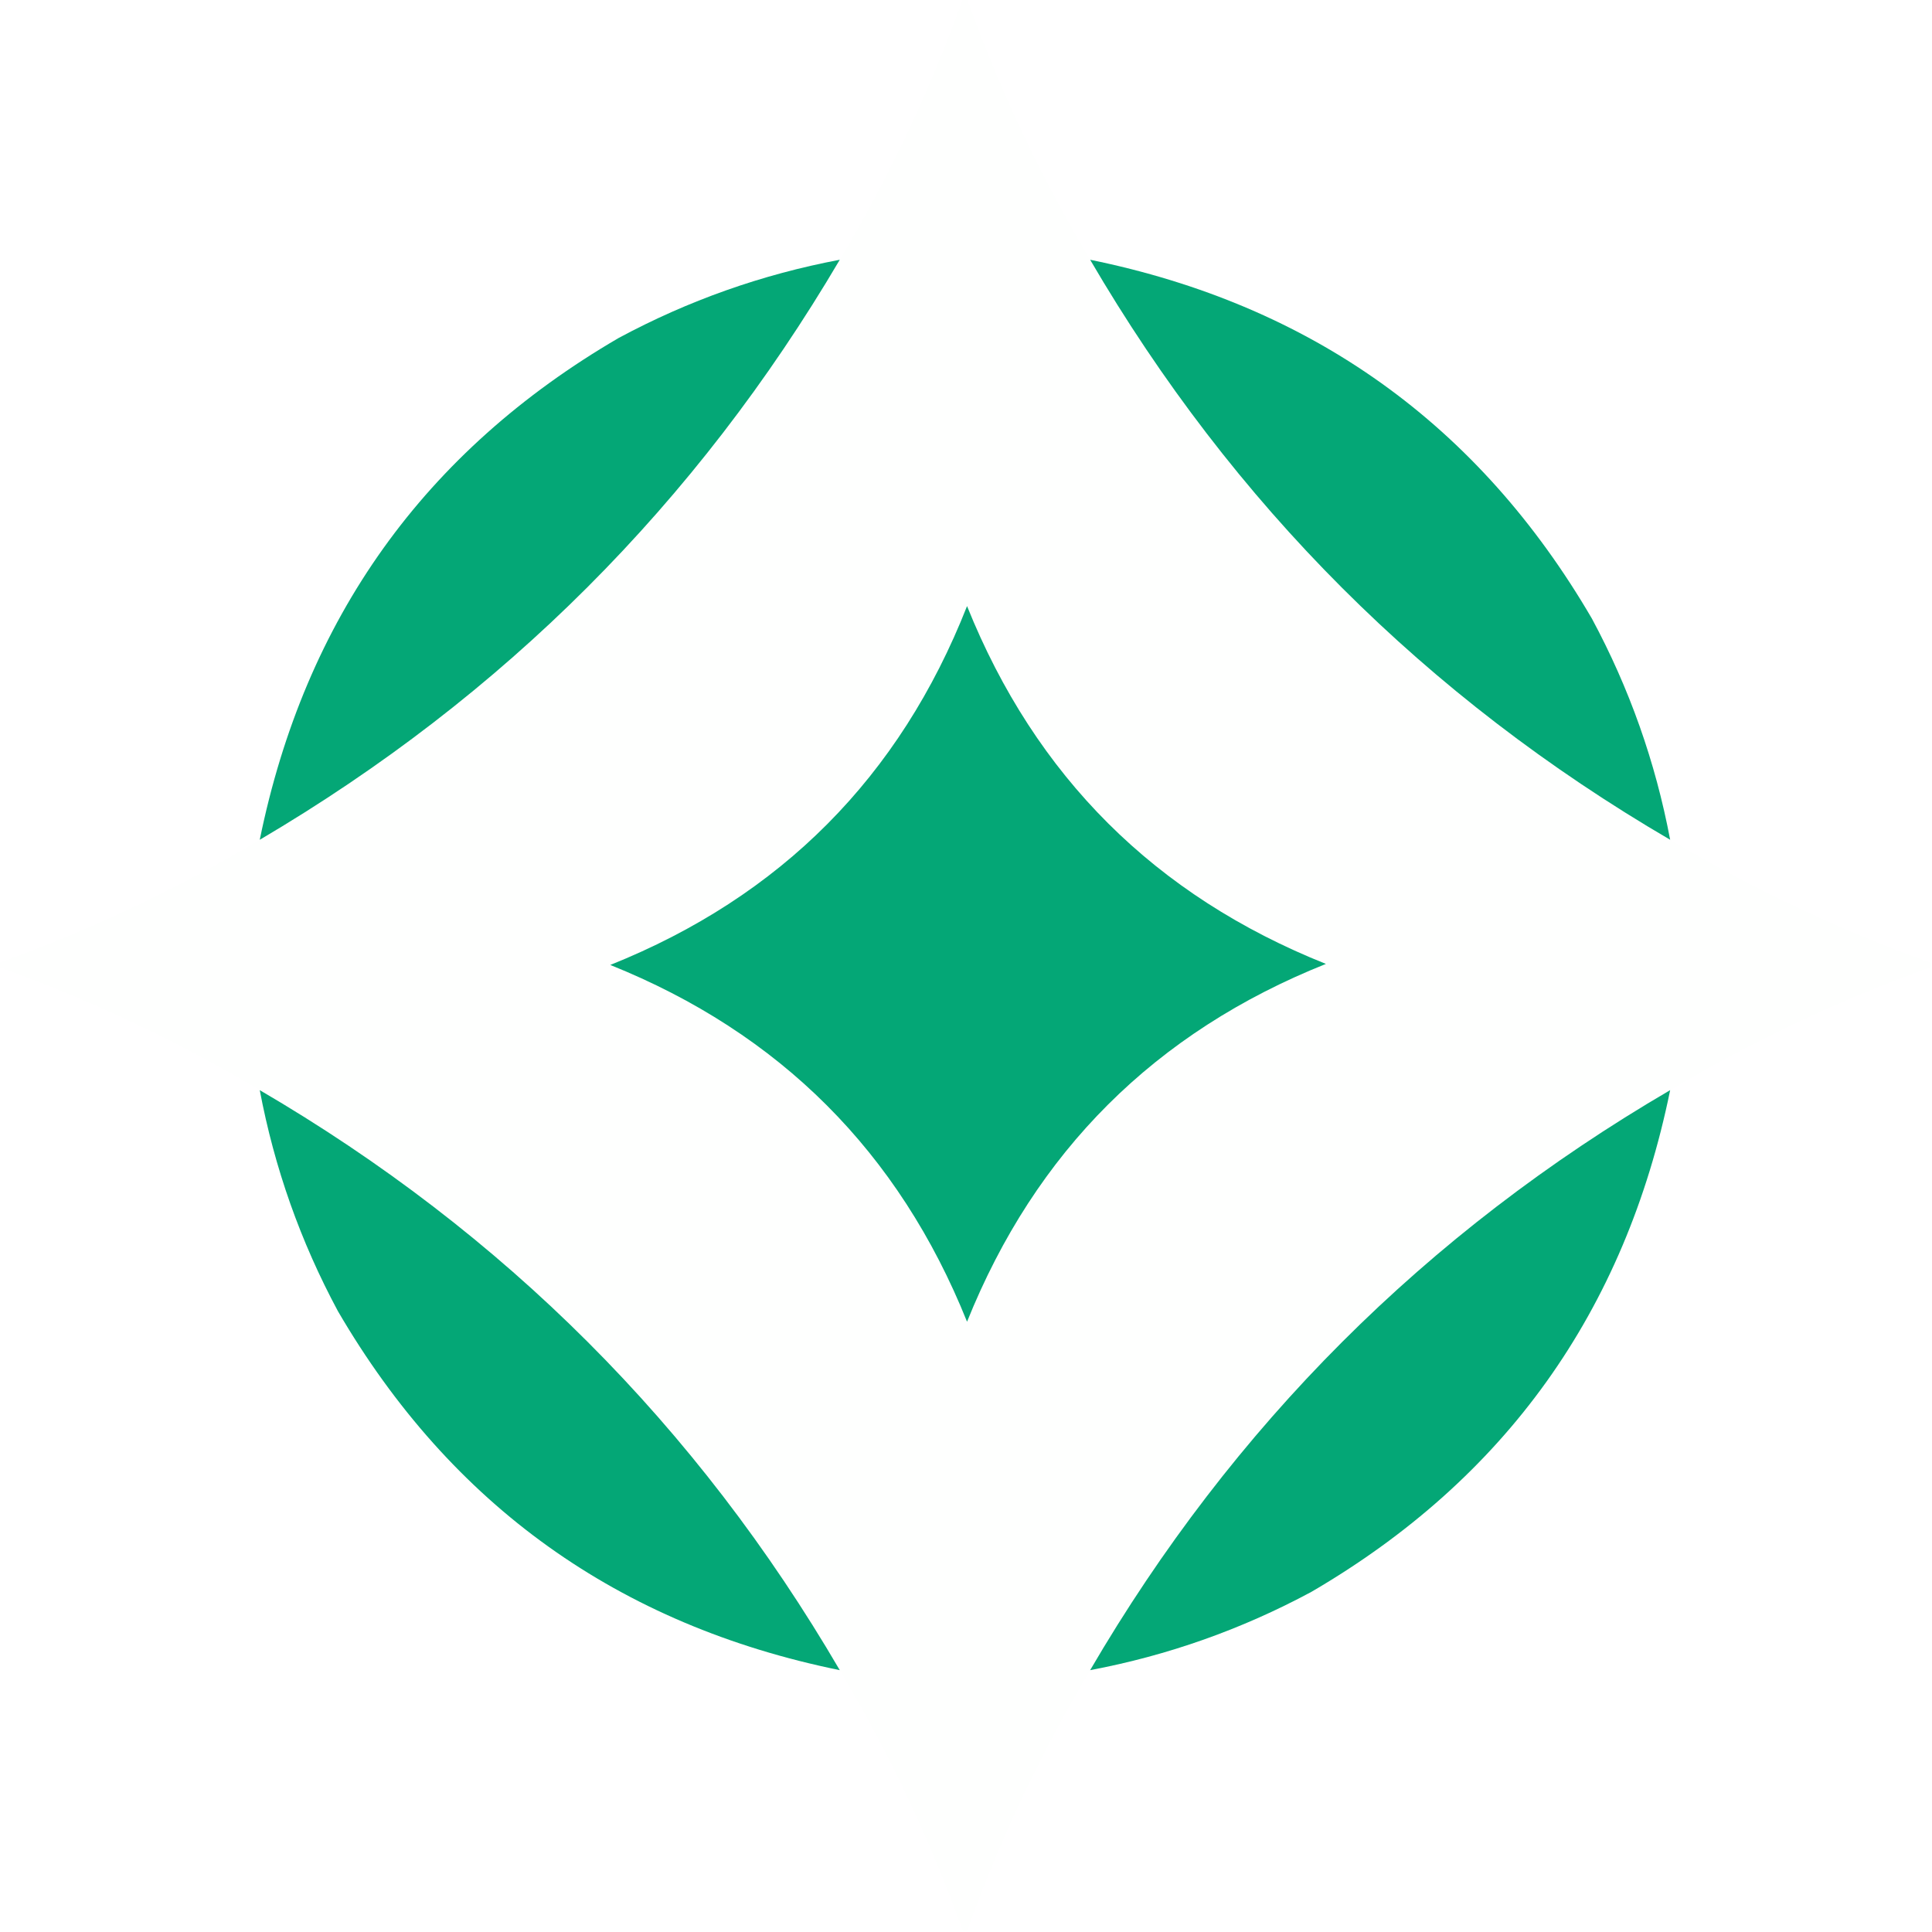
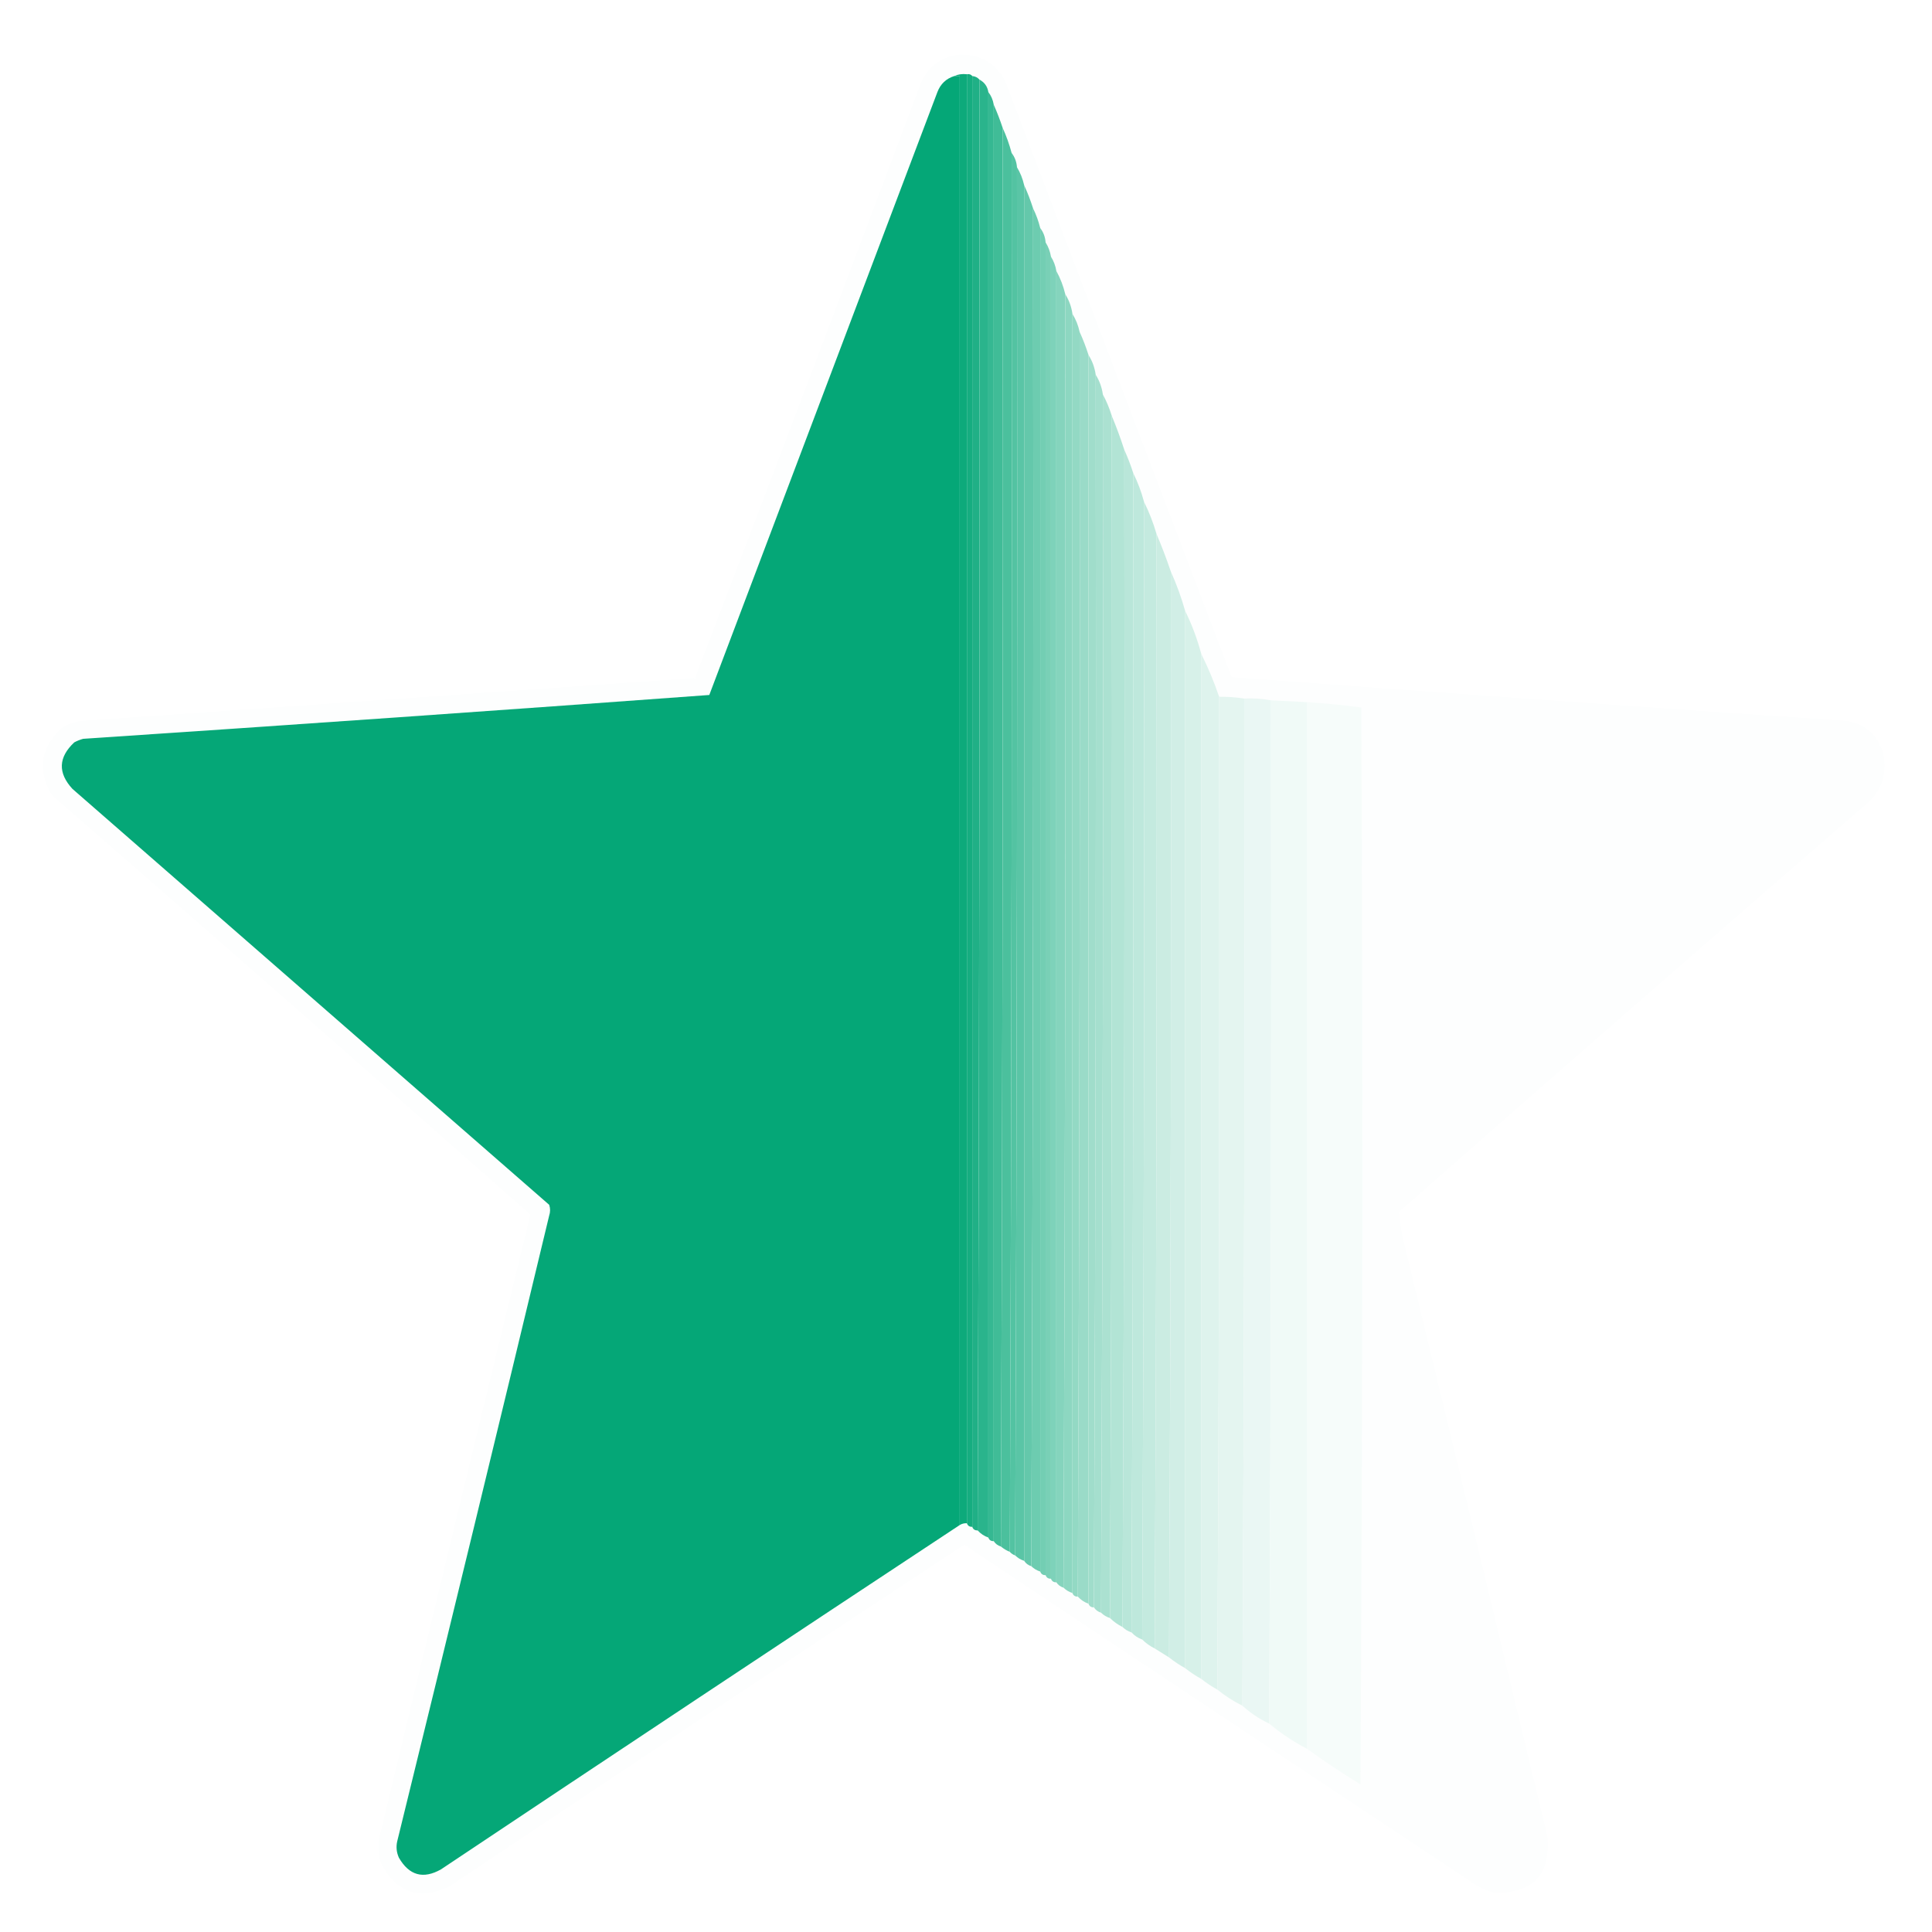
- <svg xmlns="http://www.w3.org/2000/svg" version="1.1" width="926px" height="926px" style="shape-rendering:geometricPrecision; text-rendering:geometricPrecision; image-rendering:optimizeQuality; fill-rule:evenodd; clip-rule:evenodd">
+ <svg xmlns="http://www.w3.org/2000/svg" version="1.1" width="1080px" height="1080px" style="shape-rendering:geometricPrecision; text-rendering:geometricPrecision; image-rendering:optimizeQuality; fill-rule:evenodd; clip-rule:evenodd">
  <g>
-     <path style="opacity:1" fill="#fefffe" d="M 461.5,-0.5 C 462.167,-0.5 462.833,-0.5 463.5,-0.5C 479.155,43.167 498.821,84.834 522.5,124.5C 590.833,241.5 683.5,334.167 800.5,402.5C 840.166,426.179 881.833,445.845 925.5,461.5C 925.5,462.167 925.5,462.833 925.5,463.5C 881.833,479.155 840.166,498.821 800.5,522.5C 683.5,590.833 590.833,683.5 522.5,800.5C 498.821,840.166 479.155,881.833 463.5,925.5C 462.833,925.5 462.167,925.5 461.5,925.5C 445.845,881.833 426.179,840.166 402.5,800.5C 334.167,683.5 241.5,590.833 124.5,522.5C 84.834,498.821 43.167,479.155 -0.5,463.5C -0.5,462.833 -0.5,462.167 -0.5,461.5C 43.167,445.845 84.834,426.179 124.5,402.5C 241.167,333.833 333.833,241.167 402.5,124.5C 426.179,84.834 445.845,43.167 461.5,-0.5 Z" />
+     <path style="opacity:0.982" fill="#fdfefe" d="M 536.5,30.5 C 548.124,30.309 556.624,35.309 562,45.5C 604.068,156.539 646.235,267.539 688.5,378.5C 803.125,387.092 917.792,395.259 1032.5,403C 1043.55,405.052 1050.39,411.552 1053,422.5C 1054.86,434.287 1051.02,443.787 1041.5,451C 954.719,526.146 868.219,601.646 782,677.5C 782.677,684.892 784.011,692.225 786,699.5C 812.491,808.463 838.824,917.463 865,1026.5C 866.84,1047.99 857.007,1058.49 835.5,1058C 831.951,1057.23 828.618,1055.89 825.5,1054C 729.914,990.624 634.414,927.124 539,863.5C 442.576,926.961 346.409,990.794 250.5,1055C 233.751,1062.19 221.251,1057.69 213,1041.5C 211.607,1036.91 211.274,1032.24 212,1027.5C 239.94,911.243 268.106,795.076 296.5,679C 207.63,600.461 118.463,522.294 29,444.5C 20.724,430.541 22.558,418.041 34.5,407C 37.866,404.816 41.533,403.483 45.5,403C 159.837,395.047 274.171,387.047 388.5,379C 430.721,269.006 472.555,158.839 514,48.5C 517.894,37.824 525.394,31.824 536.5,30.5 Z" />
  </g>
  <g>
-     <path style="opacity:1" fill="#04a776" d="M 402.5,124.5 C 333.833,241.167 241.167,333.833 124.5,402.5C 146.128,296.434 203.461,216.268 296.5,162C 329.917,144.028 365.251,131.528 402.5,124.5 Z" />
+     <path style="opacity:1" fill="#0daa7b" d="M 533.5,42.5 C 535.607,41.532 537.941,41.198 540.5,41.5C 540.5,311.5 540.5,581.5 540.5,851.5C 539.041,851.433 537.708,851.766 536.5,852.5C 536.5,582.5 536.5,312.5 536.5,42.5C 535.5,42.5 534.5,42.5 533.5,42.5 Z" />
  </g>
  <g>
-     <path style="opacity:1" fill="#04a776" d="M 522.5,124.5 C 628.566,146.128 708.732,203.461 763,296.5C 780.972,329.917 793.472,365.251 800.5,402.5C 683.5,334.167 590.833,241.5 522.5,124.5 Z" />
+     <path style="opacity:1" fill="#16ad80" d="M 540.5,41.5 C 541.791,41.263 542.791,41.596 543.5,42.5C 543.5,312.833 543.5,583.167 543.5,853.5C 541.973,853.573 540.973,852.906 540.5,851.5C 540.5,581.5 540.5,311.5 540.5,41.5 Z" />
  </g>
  <g>
-     <path style="opacity:1" fill="#04a776" d="M 463.5,290.5 C 496.314,372.148 553.648,429.314 635.5,462C 553.644,494.689 496.311,551.856 463.5,633.5C 430.833,552.167 373.833,495.167 292.5,462.5C 374.277,429.723 431.277,372.39 463.5,290.5 Z" />
+     <path style="opacity:1" fill="#05a777" d="M 533.5,42.5 C 534.5,42.5 535.5,42.5 536.5,42.5C 536.5,312.5 536.5,582.5 536.5,852.5C 439.69,916.408 343.023,980.575 246.5,1045C 236.588,1050.59 228.755,1048.42 223,1038.5C 221.682,1035.59 221.348,1032.59 222,1029.5C 250.649,912.904 278.982,796.238 307,679.5C 307.667,677.5 307.667,675.5 307,673.5C 218.167,596 129.333,518.5 40.5,441C 32.261,432.038 32.595,423.372 41.5,415C 43.087,414.138 44.754,413.471 46.5,413C 163.199,405.239 279.866,397.072 396.5,388.5C 439,276.167 481.5,163.833 524,51.5C 525.744,46.921 528.91,43.921 533.5,42.5 Z" />
  </g>
  <g>
-     <path style="opacity:1" fill="#04a776" d="M 124.5,522.5 C 241.5,590.833 334.167,683.5 402.5,800.5C 296.434,778.872 216.268,721.539 162,628.5C 144.028,595.083 131.528,559.749 124.5,522.5 Z" />
+     <path style="opacity:1" fill="#20b086" d="M 543.5,42.5 C 545.153,42.66 546.486,43.326 547.5,44.5C 547.833,315.001 547.5,585.334 546.5,855.5C 544.973,855.573 543.973,854.906 543.5,853.5C 543.5,583.167 543.5,312.833 543.5,42.5 Z" />
  </g>
  <g>
-     <path style="opacity:1" fill="#04a776" d="M 800.5,522.5 C 778.872,628.566 721.539,708.732 628.5,763C 595.083,780.972 559.749,793.472 522.5,800.5C 590.833,683.5 683.5,590.833 800.5,522.5 Z" />
+     <path style="opacity:1" fill="#2ab48c" d="M 547.5,44.5 C 550.323,45.992 551.99,48.326 552.5,51.5C 552.5,320.833 552.5,590.167 552.5,859.5C 550.147,858.66 548.147,857.326 546.5,855.5C 547.5,585.334 547.833,315.001 547.5,44.5 Z" />
+   </g>
+   <g>
+     <path style="opacity:1" fill="#35b892" d="M 552.5,51.5 C 554.065,53.509 555.065,55.843 555.5,58.5C 555.5,326.167 555.5,593.833 555.5,861.5C 553.973,861.573 552.973,860.906 552.5,859.5C 552.5,590.167 552.5,320.833 552.5,51.5 Z" />
+   </g>
+   <g>
+     <path style="opacity:1" fill="#40bc97" d="M 555.5,58.5 C 557.342,62.679 559.008,67.013 560.5,71.5C 560.833,336.001 560.5,600.334 559.5,864.5C 557.77,863.974 556.436,862.974 555.5,861.5C 555.5,593.833 555.5,326.167 555.5,58.5 Z" />
+   </g>
+   <g>
+     <path style="opacity:1" fill="#4bc09d" d="M 560.5,71.5 C 562.541,75.952 564.208,80.618 565.5,85.5C 565.833,346.334 565.5,607.001 564.5,867.5C 562.632,866.737 560.965,865.737 559.5,864.5C 560.5,600.334 560.833,336.001 560.5,71.5 Z" />
+   </g>
+   <g>
+     <path style="opacity:1" fill="#53c3a2" d="M 565.5,85.5 C 567.267,87.792 568.267,90.458 568.5,93.5C 568.833,352.334 568.5,611.001 567.5,869.5C 566.29,869.068 565.29,868.401 564.5,867.5C 565.5,607.001 565.833,346.334 565.5,85.5 Z" />
+   </g>
+   <g>
+     <path style="opacity:1" fill="#5ac5a6" d="M 568.5,93.5 C 570.346,96.54 571.679,99.873 572.5,103.5C 572.5,359.833 572.5,616.167 572.5,872.5C 570.566,871.89 568.899,870.89 567.5,869.5C 568.5,611.001 568.833,352.334 568.5,93.5 Z" />
+   </g>
+   <g>
+     <path style="opacity:1" fill="#64c8ab" d="M 572.5,103.5 C 574.402,107.655 576.069,111.989 577.5,116.5C 577.833,369.667 577.5,622.667 576.5,875.5C 574.77,874.974 573.436,873.974 572.5,872.5C 572.5,616.167 572.5,359.833 572.5,103.5 Z" />
+   </g>
+   <g>
+     <path style="opacity:1" fill="#6dccb0" d="M 577.5,116.5 C 579.204,119.939 580.538,123.605 581.5,127.5C 581.5,377.833 581.5,628.167 581.5,878.5C 579.566,877.89 577.899,876.89 576.5,875.5C 577.5,622.667 577.833,369.667 577.5,116.5 Z" />
+   </g>
+   <g>
+     <path style="opacity:1" fill="#73ceb3" d="M 581.5,127.5 C 583.267,129.792 584.267,132.458 584.5,135.5C 584.5,383.833 584.5,632.167 584.5,880.5C 582.973,880.573 581.973,879.906 581.5,878.5C 581.5,628.167 581.5,377.833 581.5,127.5 Z" />
+   </g>
+   <g>
+     <path style="opacity:1" fill="#79d0b6" d="M 584.5,135.5 C 586.02,137.89 587.02,140.557 587.5,143.5C 587.5,389.833 587.5,636.167 587.5,882.5C 585.973,882.573 584.973,881.906 584.5,880.5C 584.5,632.167 584.5,383.833 584.5,135.5 Z" />
+   </g>
+   <g>
+     <path style="opacity:1" fill="#7ed2ba" d="M 587.5,143.5 C 589.02,145.89 590.02,148.557 590.5,151.5C 590.5,395.833 590.5,640.167 590.5,884.5C 588.973,884.573 587.973,883.906 587.5,882.5C 587.5,636.167 587.5,389.833 587.5,143.5 Z" />
+   </g>
+   <g>
+     <path style="opacity:1" fill="#85d4bd" d="M 590.5,151.5 C 592.737,155.534 594.404,159.868 595.5,164.5C 595.833,405.667 595.5,646.667 594.5,887.5C 592.77,886.974 591.436,885.974 590.5,884.5C 590.5,640.167 590.5,395.833 590.5,151.5 Z" />
+   </g>
+   <g>
+     <path style="opacity:1" fill="#8dd7c1" d="M 595.5,164.5 C 597.601,167.797 598.935,171.463 599.5,175.5C 599.5,413.833 599.5,652.167 599.5,890.5C 597.566,889.89 595.899,888.89 594.5,887.5C 595.5,646.667 595.833,405.667 595.5,164.5 Z" />
+   </g>
+   <g>
+     <path style="opacity:1" fill="#93d9c4" d="M 599.5,175.5 C 601.403,178.53 602.737,181.863 603.5,185.5C 603.833,421.334 603.5,657.001 602.5,892.5C 600.973,892.573 599.973,891.906 599.5,890.5C 599.5,652.167 599.5,413.833 599.5,175.5 Z" />
+   </g>
+   <g>
+     <path style="opacity:1" fill="#9adbc8" d="M 603.5,185.5 C 605.402,189.655 607.069,193.989 608.5,198.5C 608.5,431.167 608.5,663.833 608.5,896.5C 606.147,895.66 604.147,894.326 602.5,892.5C 603.5,657.001 603.833,421.334 603.5,185.5 Z" />
+   </g>
+   <g>
+     <path style="opacity:1" fill="#a0ddcb" d="M 608.5,198.5 C 610.601,201.797 611.935,205.463 612.5,209.5C 612.833,439.334 612.5,669.001 611.5,898.5C 609.973,898.573 608.973,897.906 608.5,896.5C 608.5,663.833 608.5,431.167 608.5,198.5 Z" />
+   </g>
+   <g>
+     <path style="opacity:1" fill="#a5dfce" d="M 612.5,209.5 C 614.601,212.797 615.935,216.463 616.5,220.5C 616.833,447.667 616.5,674.667 615.5,901.5C 613.77,900.974 612.436,899.974 611.5,898.5C 612.5,669.001 612.833,439.334 612.5,209.5 Z" />
+   </g>
+   <g>
+     <path style="opacity:1" fill="#abe1d1" d="M 616.5,220.5 C 618.538,224.261 620.204,228.261 621.5,232.5C 621.833,456.667 621.5,680.667 620.5,904.5C 618.566,903.89 616.899,902.89 615.5,901.5C 616.5,674.667 616.833,447.667 616.5,220.5 Z" />
+   </g>
+   <g>
+     <path style="opacity:1" fill="#b2e4d5" d="M 621.5,232.5 C 624.068,238.658 626.402,244.991 628.5,251.5C 628.833,471.001 628.5,690.334 627.5,909.5C 624.865,908.189 622.531,906.522 620.5,904.5C 621.5,680.667 621.833,456.667 621.5,232.5 Z" />
+   </g>
+   <g>
+     <path style="opacity:1" fill="#b9e6d9" d="M 628.5,251.5 C 630.409,255.666 632.075,259.999 633.5,264.5C 633.833,480.667 633.5,696.667 632.5,912.5C 630.566,911.89 628.899,910.89 627.5,909.5C 628.5,690.334 628.833,471.001 628.5,251.5 Z" />
+   </g>
+   <g>
+     <path style="opacity:1" fill="#bee8dc" d="M 633.5,264.5 C 636.013,269.547 638.013,274.88 639.5,280.5C 639.833,492.667 639.5,704.667 638.5,916.5C 636.147,915.66 634.147,914.326 632.5,912.5C 633.5,696.667 633.833,480.667 633.5,264.5 Z" />
+   </g>
+   <g>
+     <path style="opacity:1" fill="#c4eadf" d="M 639.5,280.5 C 642.346,286.21 644.68,292.21 646.5,298.5C 646.833,506.334 646.5,714.001 645.5,921.5C 642.865,920.189 640.531,918.522 638.5,916.5C 639.5,704.667 639.833,492.667 639.5,280.5 Z" />
+   </g>
+   <g>
+     <path style="opacity:1" fill="#cbece2" d="M 646.5,298.5 C 649.396,305.313 652.063,312.313 654.5,319.5C 654.833,522.001 654.5,724.334 653.5,926.5C 650.797,924.819 648.131,923.153 645.5,921.5C 646.5,714.001 646.833,506.334 646.5,298.5 Z" />
+   </g>
+   <g>
+     <path style="opacity:1" fill="#d1eee6" d="M 654.5,319.5 C 657.687,326.56 660.354,333.894 662.5,341.5C 662.5,538.5 662.5,735.5 662.5,932.5C 659.32,930.745 656.32,928.745 653.5,926.5C 654.5,724.334 654.833,522.001 654.5,319.5 Z" />
+   </g>
+   <g>
+     <path style="opacity:1" fill="#d7f1e9" d="M 662.5,341.5 C 666.267,349.126 669.267,357.126 671.5,365.5C 671.5,556.5 671.5,747.5 671.5,938.5C 668.291,936.735 665.291,934.735 662.5,932.5C 662.5,735.5 662.5,538.5 662.5,341.5 Z" />
+   </g>
+   <g>
+     <path style="opacity:1" fill="#def3ed" d="M 671.5,365.5 C 675.385,373.271 678.719,381.271 681.5,389.5C 681.833,574.667 681.5,759.667 680.5,944.5C 677.291,942.735 674.291,940.735 671.5,938.5C 671.5,747.5 671.5,556.5 671.5,365.5 Z" />
+   </g>
+   <g>
+     <path style="opacity:1" fill="#e4f5f0" d="M 681.5,389.5 C 686.203,389.437 690.87,389.771 695.5,390.5C 695.833,578.334 695.5,766.001 694.5,953.5C 689.485,950.996 684.819,947.996 680.5,944.5C 681.5,759.667 681.833,574.667 681.5,389.5 Z" />
+   </g>
+   <g>
+     <path style="opacity:1" fill="#eaf7f4" d="M 695.5,390.5 C 700.595,390.221 705.595,390.555 710.5,391.5C 710.833,582.334 710.5,773.001 709.5,963.5C 703.976,960.908 698.976,957.575 694.5,953.5C 695.5,766.001 695.833,578.334 695.5,390.5 Z" />
+   </g>
+   <g>
+     <path style="opacity:1" fill="#f0faf7" d="M 710.5,391.5 C 717.167,391.833 723.833,392.167 730.5,392.5C 730.5,587.5 730.5,782.5 730.5,977.5C 722.947,973.564 715.947,968.898 709.5,963.5C 710.5,773.001 710.833,582.334 710.5,391.5 Z" />
+   </g>
+   <g>
+     <path style="opacity:1" fill="#f6fcfa" d="M 730.5,392.5 C 740.746,393.147 750.913,394.147 761,395.5C 761.833,596.167 761.667,796.834 760.5,997.5C 750.187,991.166 740.187,984.5 730.5,977.5C 730.5,782.5 730.5,587.5 730.5,392.5 Z" />
  </g>
</svg>
